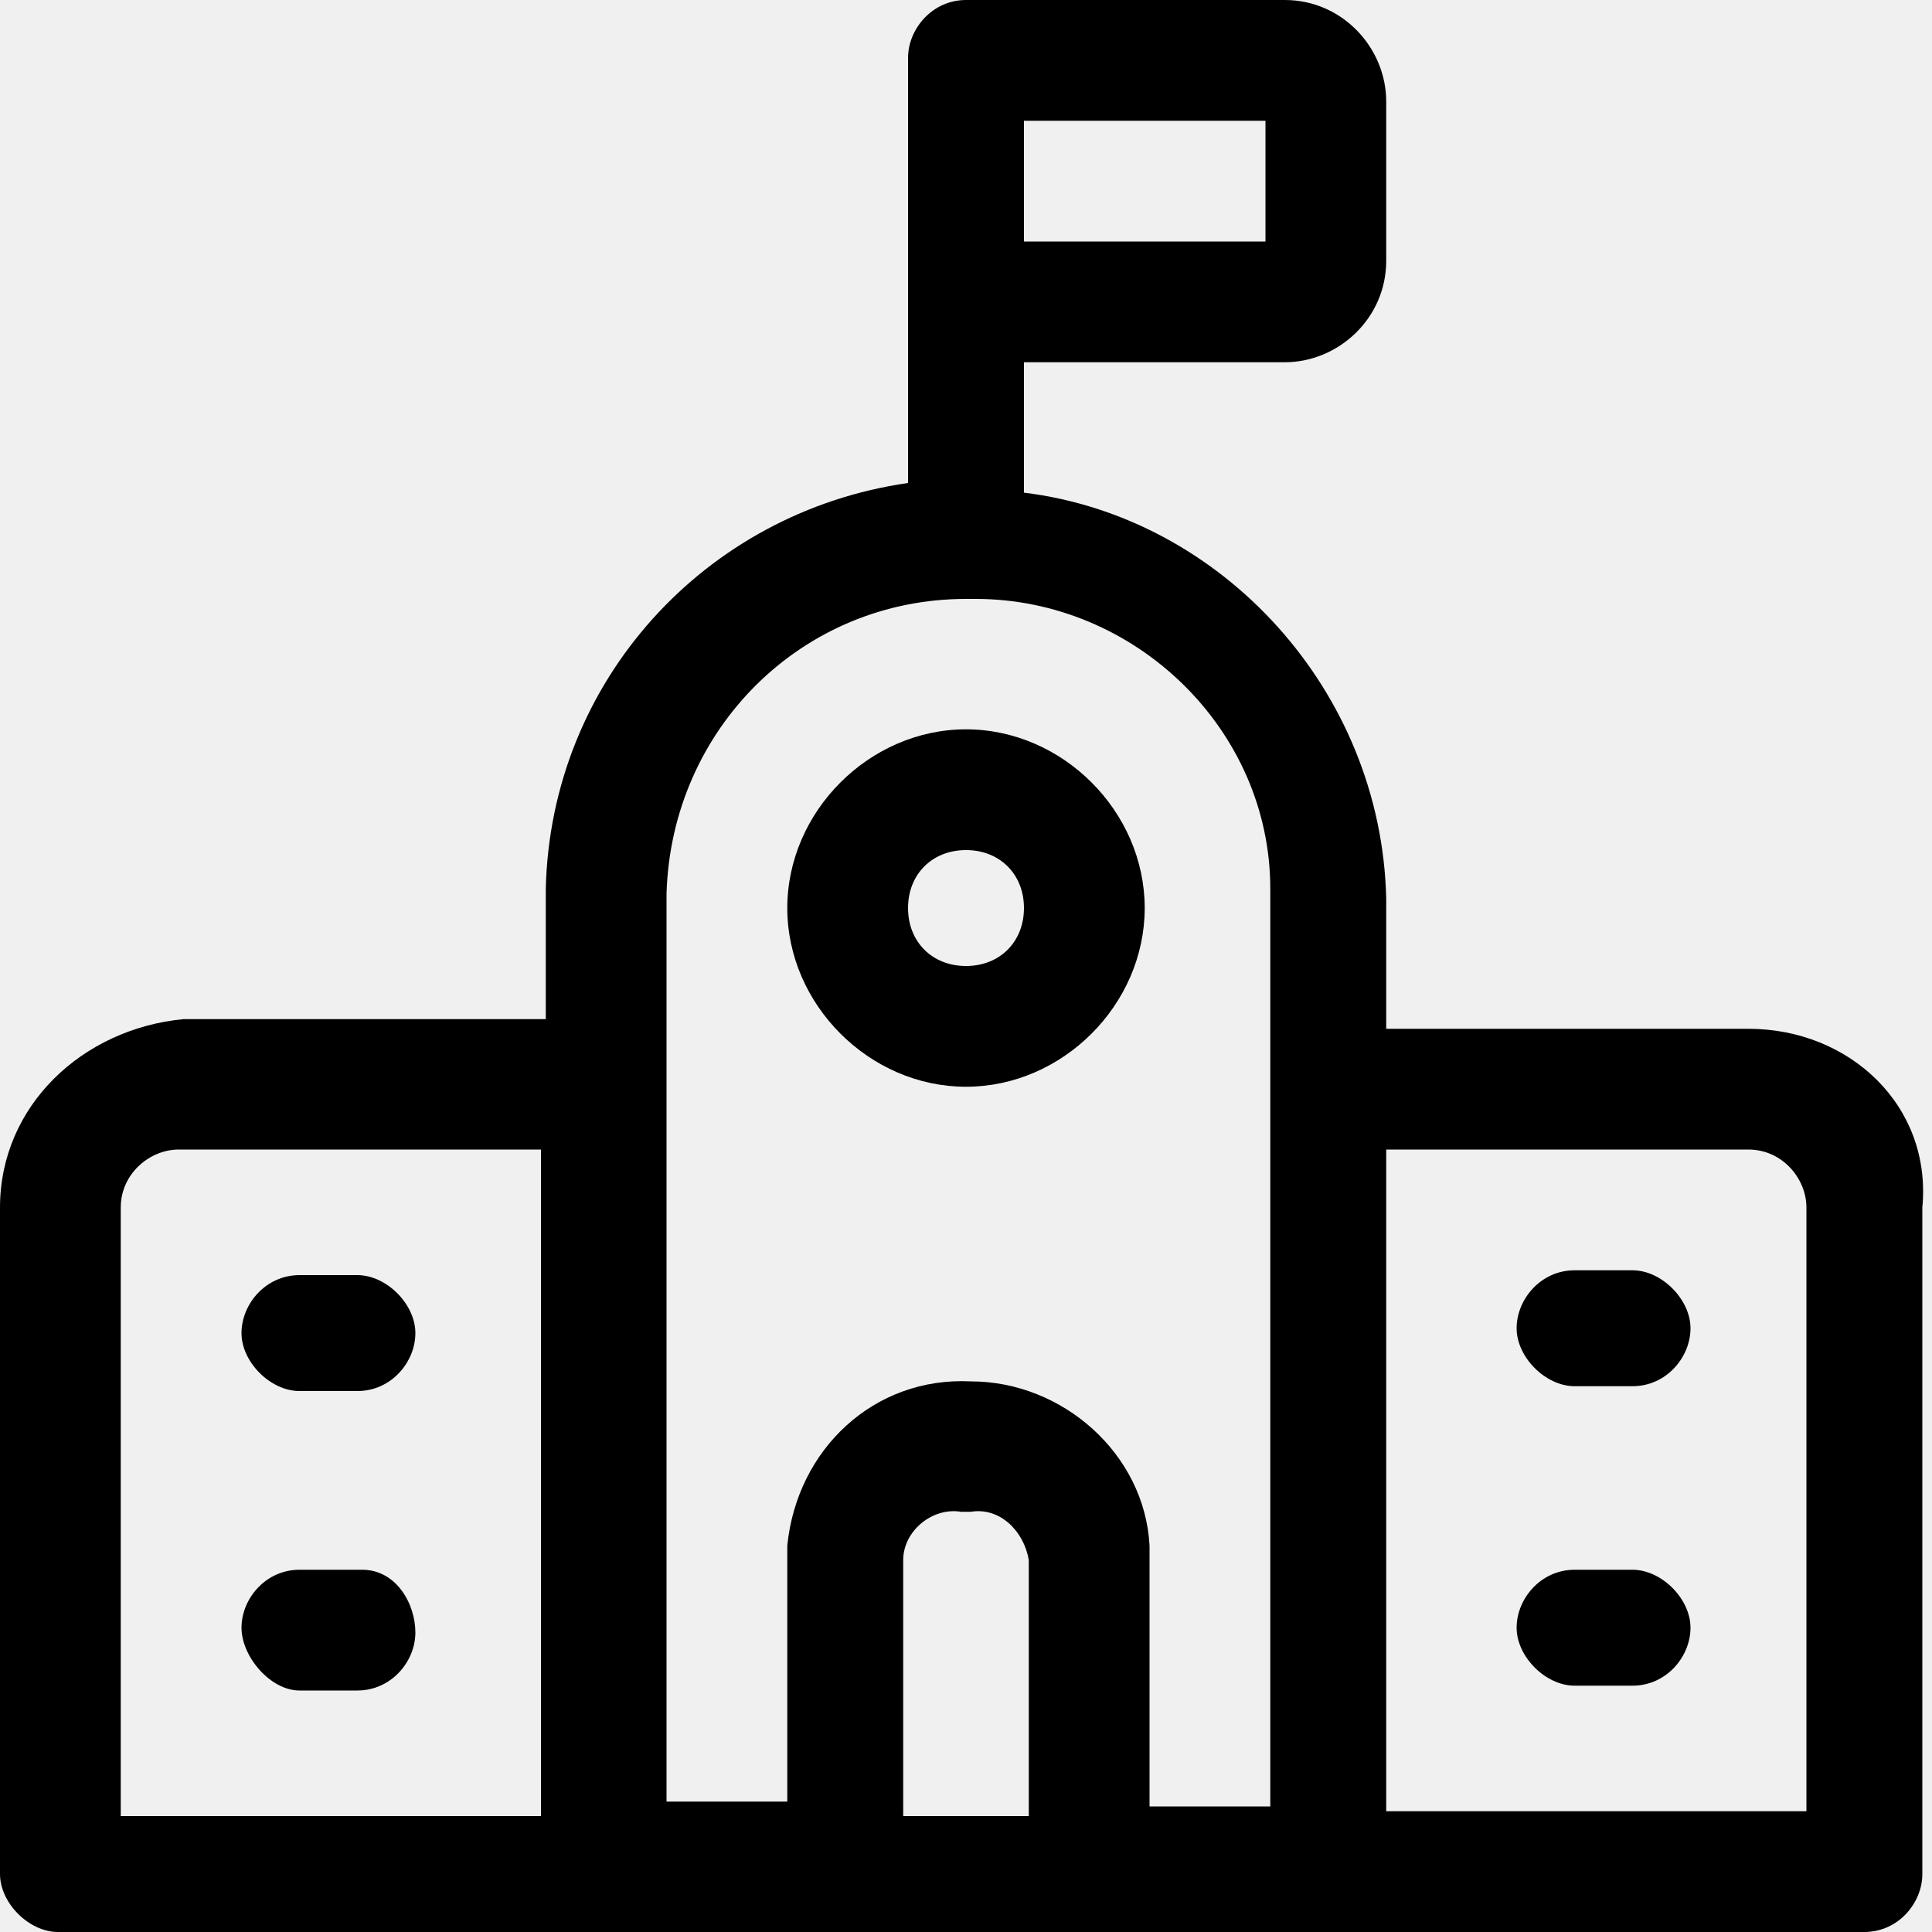
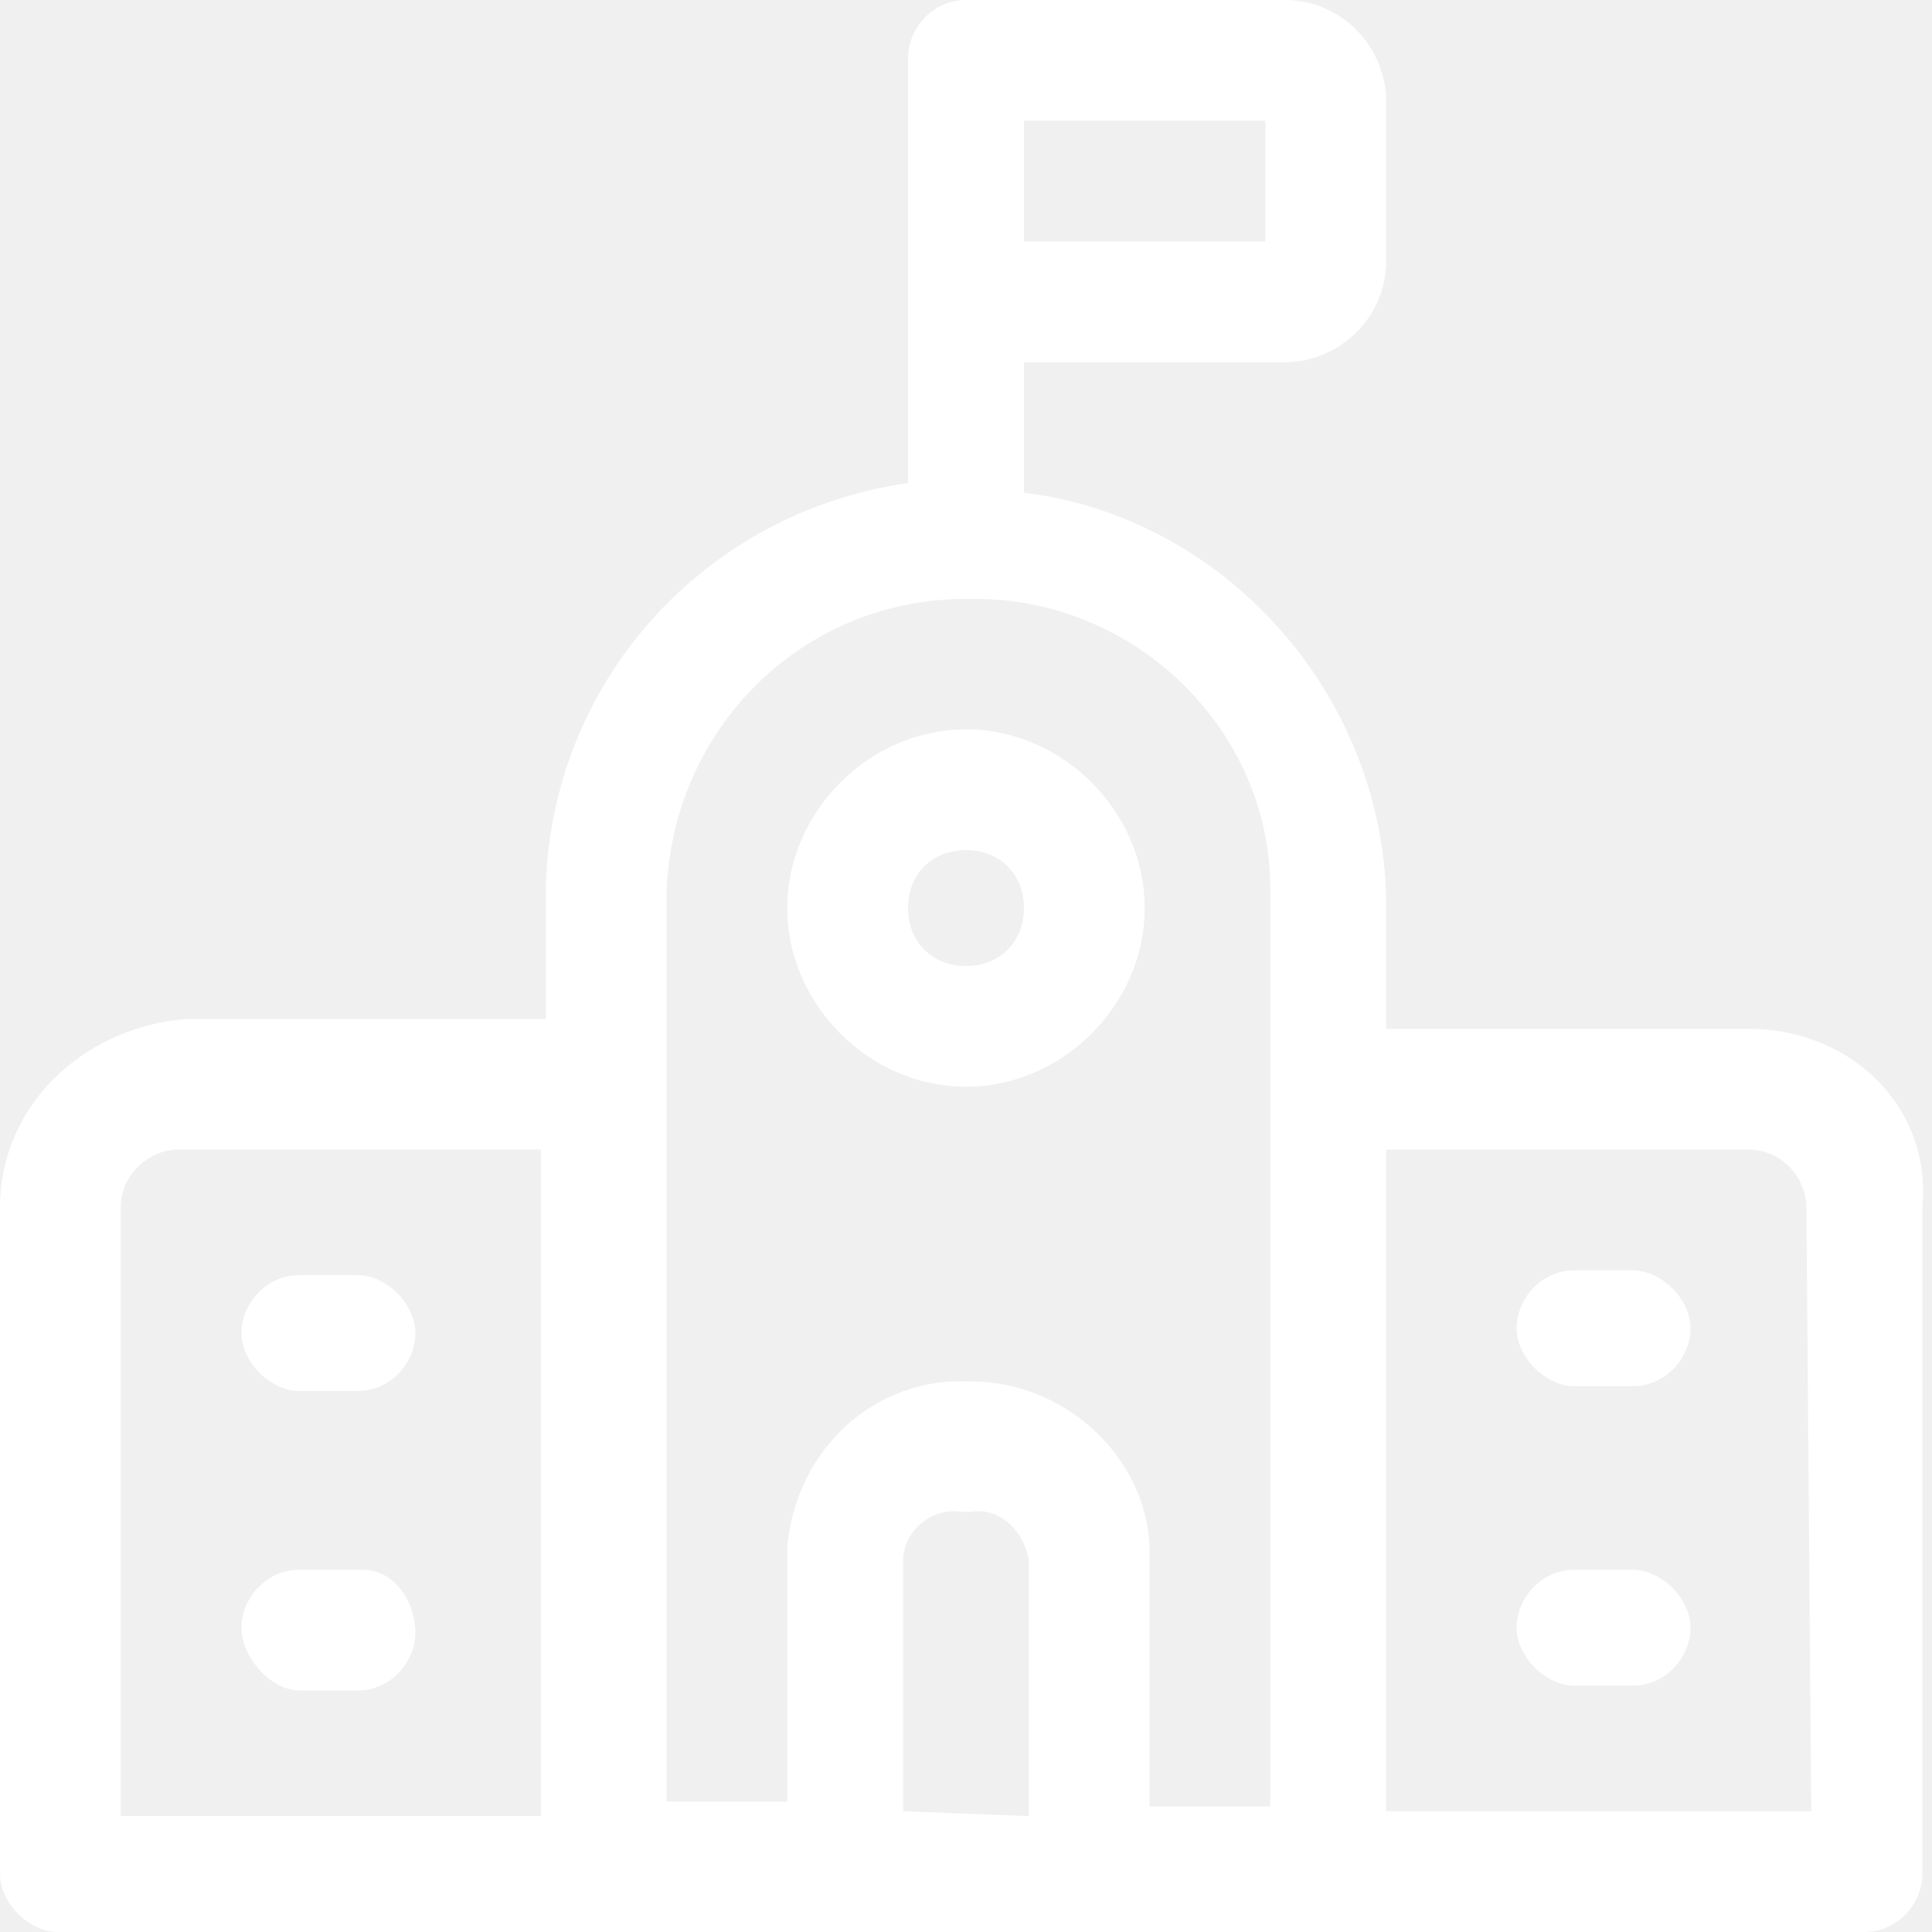
<svg xmlns="http://www.w3.org/2000/svg" version="1.1" id="Layer_1" x="0px" y="0px" viewBox="0 0 40 40" style="enable-background:new 0 0 40 40;" xml:space="preserve">
  <g>
-     <path d="M36.2,21.3h-7.5v-2.7c0,0,0,0,0,0c-0.1-4.3-3.4-7.9-7.5-8.4V7.5h5.4c1.1,0,2.1-0.9,2.1-2.1V2.1c0-1.1-0.9-2.1-2.1-2.1H20   c-0.7,0-1.2,0.6-1.2,1.2v5v3.8c-4.2,0.6-7.4,4.1-7.5,8.4v2.7H3.8C1.7,21.3,0,22.9,0,25v13.8C0,39.4,0.6,40,1.2,40h11.2h5h5h5h11.2   c0.7,0,1.2-0.6,1.2-1.2V25C40,22.9,38.3,21.3,36.2,21.3z M26.2,5h-5V2.5h5V5z M2.5,25c0-0.7,0.6-1.2,1.2-1.2h7.5v13.8H2.5V25z    M13.8,18.5c0.1-3.4,2.8-6.1,6.2-6.1c0,0,0,0,0.1,0c0,0,0,0,0,0s0,0,0,0c0,0,0.1,0,0.1,0c3.3,0,6.1,2.7,6.1,6v19h-2.5v-5.3   c0,0,0-0.1,0-0.1c-0.1-1.9-1.8-3.4-3.7-3.4c-2-0.1-3.6,1.4-3.8,3.4v5.3h-2.5V18.5z M18.7,37.5l0-5.2c0-0.6,0.6-1.1,1.2-1   c0.1,0,0.1,0,0.2,0c0.6-0.1,1.1,0.4,1.2,1v5.3H18.7z M37.5,37.5h-8.8V23.8h7.5c0.7,0,1.2,0.6,1.2,1.2V37.5z" />
-     <path d="M20,22.5c2,0,3.7-1.7,3.7-3.7c0-2-1.7-3.7-3.7-3.7c-2,0-3.7,1.7-3.7,3.7C16.3,20.8,18,22.5,20,22.5z M20,17.6   c0.7,0,1.2,0.5,1.2,1.2c0,0.7-0.5,1.2-1.2,1.2c-0.7,0-1.2-0.5-1.2-1.2C18.8,18.1,19.3,17.6,20,17.6z" />
-     <path d="M6.2,28.8h1.2c0.7,0,1.2-0.6,1.2-1.2s-0.6-1.2-1.2-1.2H6.2c-0.7,0-1.2,0.6-1.2,1.2S5.6,28.8,6.2,28.8z" />
-     <path d="M7.5,32.5H6.2c-0.7,0-1.2,0.6-1.2,1.2S5.6,35,6.2,35h1.2c0.7,0,1.2-0.6,1.2-1.2S8.2,32.5,7.5,32.5z" />
-     <path d="M33.8,26.3h-1.2c-0.7,0-1.2,0.6-1.2,1.2s0.6,1.2,1.2,1.2h1.2c0.7,0,1.2-0.6,1.2-1.2S34.4,26.3,33.8,26.3z" />
-     <path d="M33.8,32.5h-1.2c-0.7,0-1.2,0.6-1.2,1.2s0.6,1.2,1.2,1.2h1.2c0.7,0,1.2-0.6,1.2-1.2S34.4,32.5,33.8,32.5z" />
+     <path fill="white" class="st0" d="M36.2,21.3h-7.5v-2.7l0,0c-0.1-4.3-3.4-7.9-7.5-8.4V7.5h5.4c1.1,0,2.1-0.9,2.1-2.1V2.1C28.7,1,27.8,0,26.6,0   H20c-0.7,0-1.2,0.6-1.2,1.2v5V10c-4.2,0.6-7.4,4.1-7.5,8.4v2.7H3.8C1.7,21.3,0,22.9,0,25v13.8C0,39.4,0.6,40,1.2,40h11.2h5h5h5   h11.2c0.7,0,1.2-0.6,1.2-1.2V25C40,22.9,38.3,21.3,36.2,21.3z M26.2,5h-5V2.5h5V5z M2.5,25c0-0.7,0.6-1.2,1.2-1.2h7.5v13.8H2.5V25z    M13.8,18.5c0.1-3.4,2.8-6.1,6.2-6.1c0,0,0,0,0.1,0l0,0l0,0h0.1c3.3,0,6.1,2.7,6.1,6v19h-2.5v-5.3V32c-0.1-1.9-1.8-3.4-3.7-3.4   c-2-0.1-3.6,1.4-3.8,3.4v5.3h-2.5C13.8,37.3,13.8,18.5,13.8,18.5z M18.7,37.5v-5.2c0-0.6,0.6-1.1,1.2-1c0.1,0,0.1,0,0.2,0   c0.6-0.1,1.1,0.4,1.2,1v5.3L18.7,37.5L18.7,37.5z M37.5,37.5h-8.8V23.8h7.5c0.7,0,1.2,0.6,1.2,1.2L37.5,37.5L37.5,37.5z" />
+     <path fill="white" class="st0" d="M20,22.5c2,0,3.7-1.7,3.7-3.7S22,15.1,20,15.1s-3.7,1.7-3.7,3.7S18,22.5,20,22.5z M20,17.6   c0.7,0,1.2,0.5,1.2,1.2S20.7,20,20,20s-1.2-0.5-1.2-1.2S19.3,17.6,20,17.6z" />
+     <path fill="white" class="st0" d="M6.2,28.8h1.2c0.7,0,1.2-0.6,1.2-1.2S8,26.4,7.4,26.4H6.2C5.5,26.4,5,27,5,27.6S5.6,28.8,6.2,28.8z" />
+     <path fill="white" class="st0" d="M7.5,32.5H6.2c-0.7,0-1.2,0.6-1.2,1.2S5.6,35,6.2,35h1.2c0.7,0,1.2-0.6,1.2-1.2S8.2,32.5,7.5,32.5z" />
+     <path fill="white" class="st0" d="M33.8,26.3h-1.2c-0.7,0-1.2,0.6-1.2,1.2s0.6,1.2,1.2,1.2h1.2c0.7,0,1.2-0.6,1.2-1.2S34.4,26.3,33.8,26.3z" />
+     <path fill="white" class="st0" d="M33.8,32.5h-1.2c-0.7,0-1.2,0.6-1.2,1.2s0.6,1.2,1.2,1.2h1.2c0.7,0,1.2-0.6,1.2-1.2S34.4,32.5,33.8,32.5z" />
  </g>
</svg>
